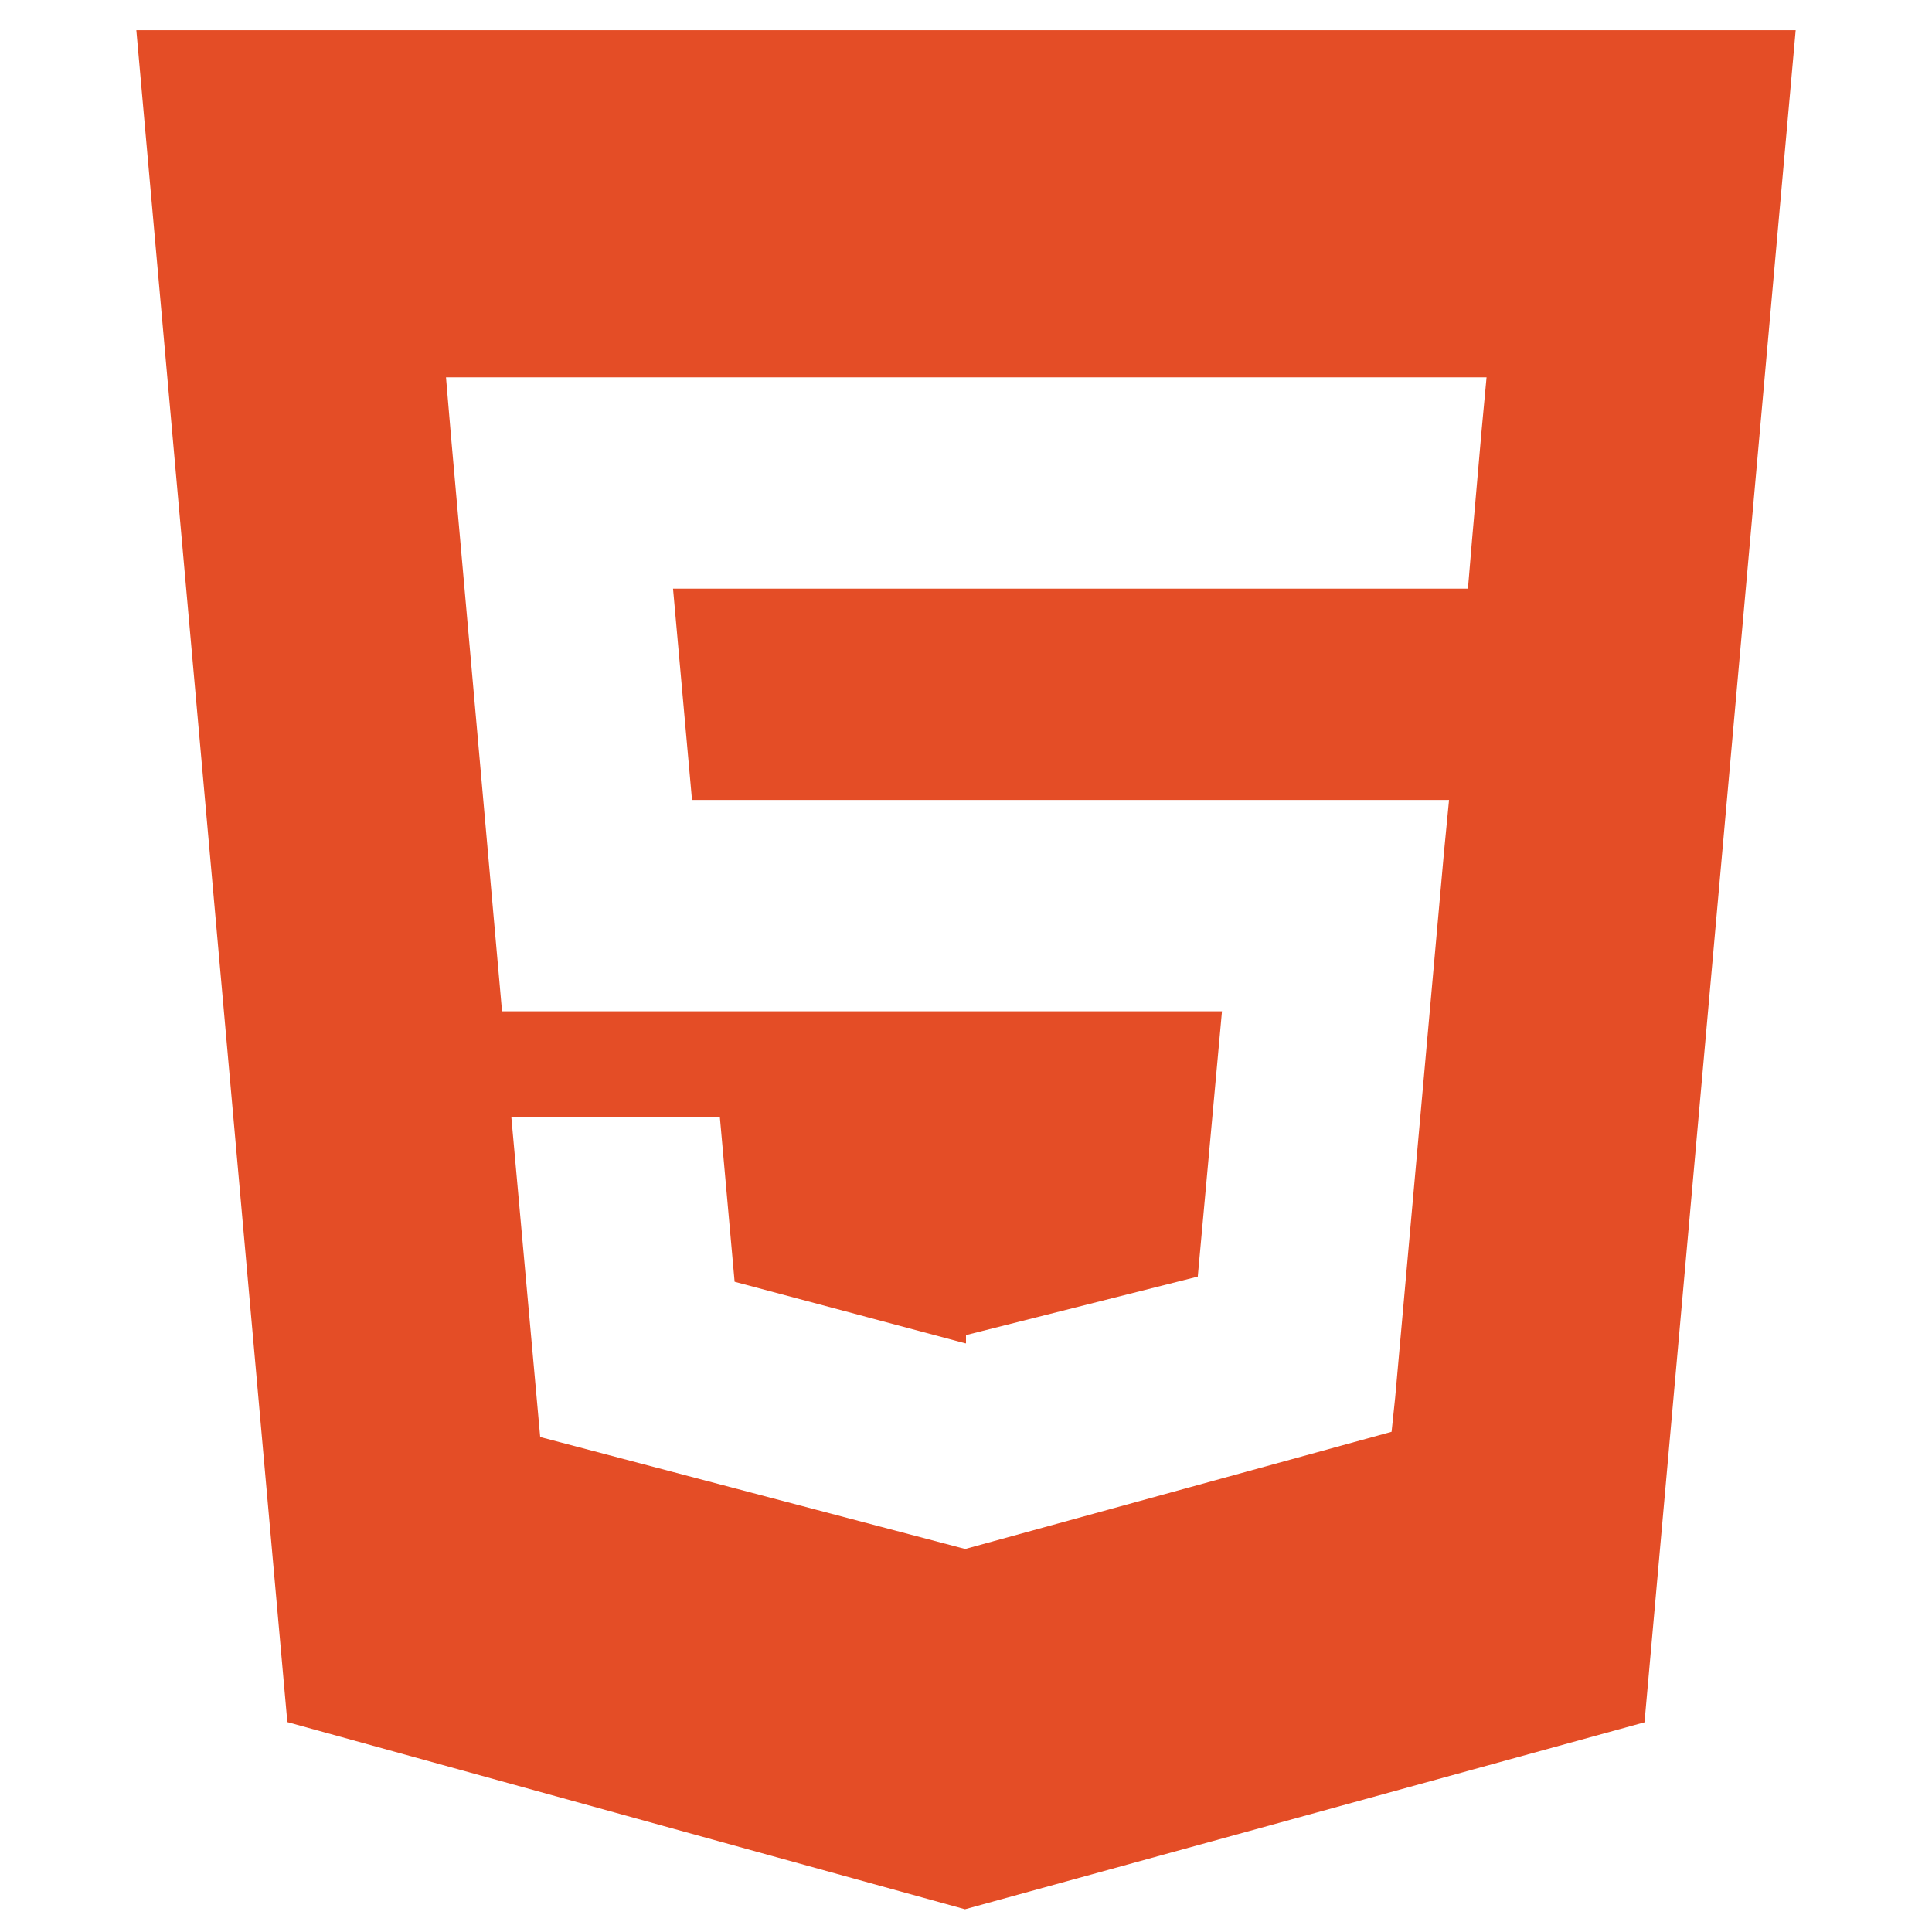
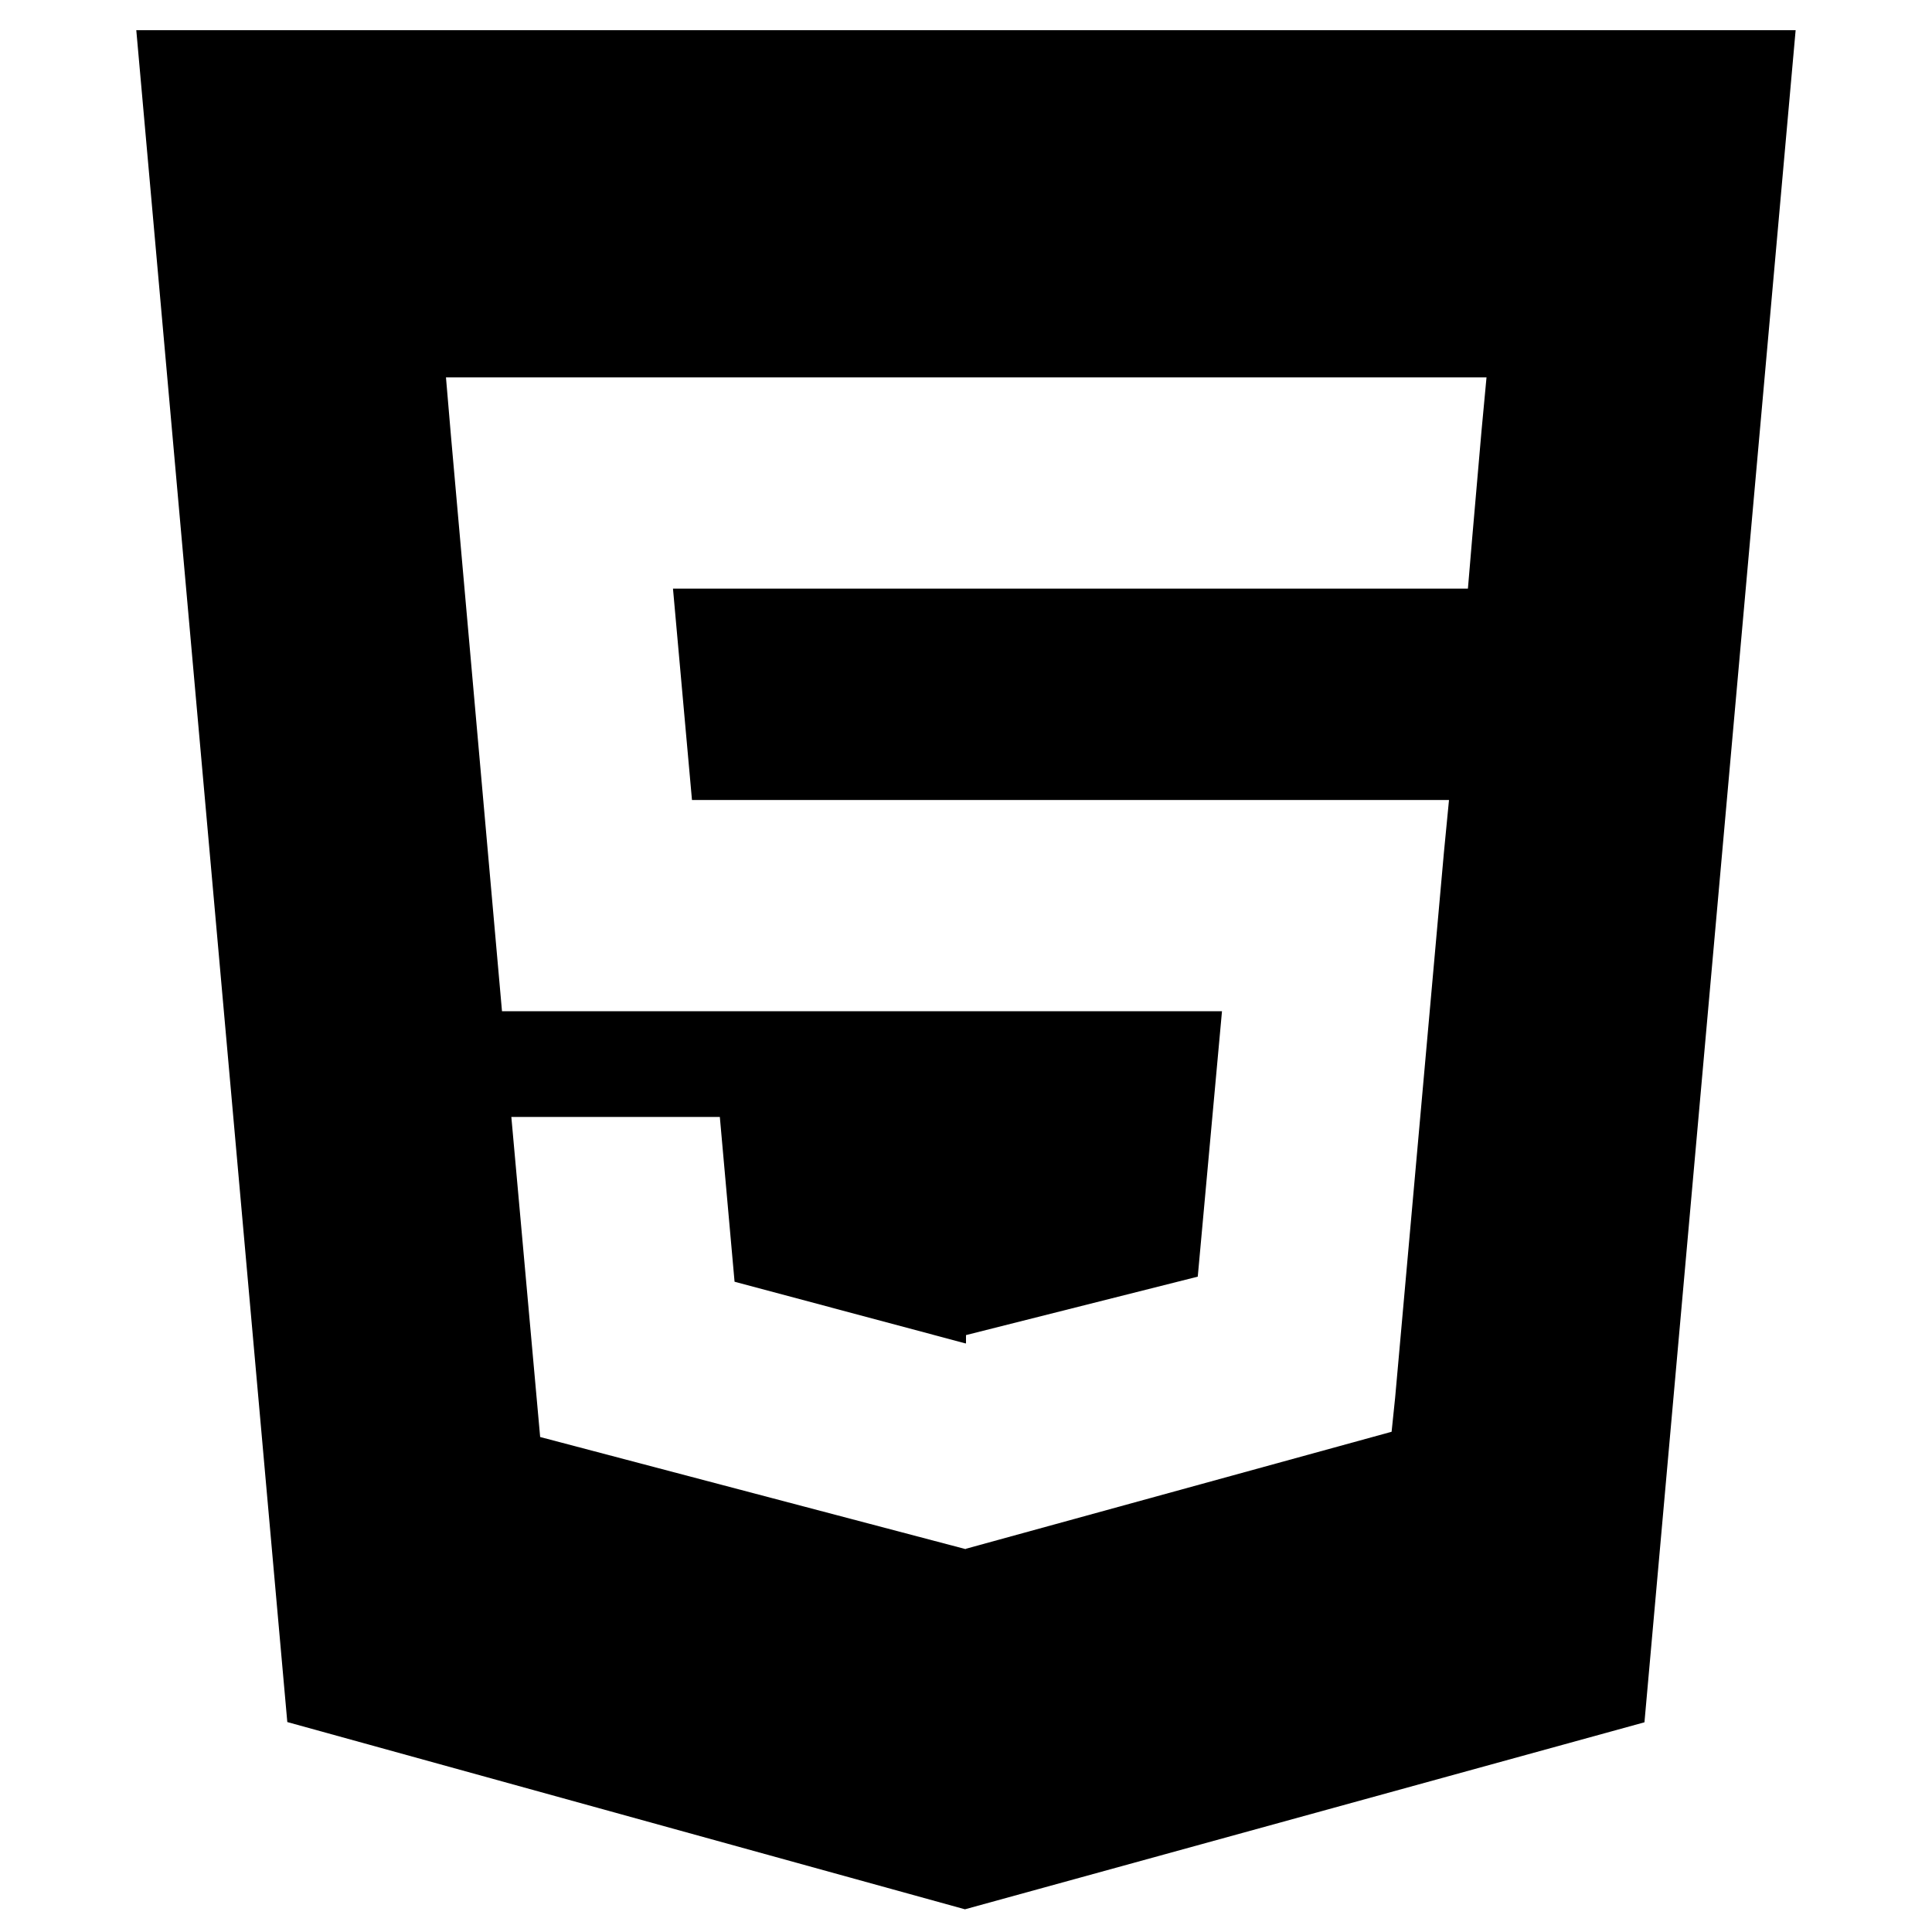
- <svg xmlns="http://www.w3.org/2000/svg" viewBox="0 0 128 128">
-   <path fill="#E44D26" d="M9.032 2l10.005 112.093 44.896 12.401 45.02-12.387L118.968 2H9.032zm89.126 26.539l-.627 7.172L97.255 39H44.59l1.257 14h50.156l-.336 3.471-3.233 36.119-.238 2.27L64 102.609v.002l-.034.018-28.177-7.423L33.876 74h13.815l.979 10.919L63.957 89H64v-.546l15.355-3.875L80.959 67H33.261l-3.383-38.117L29.549 25h68.939l-.33 3.539z" />
+ <svg xmlns="http://www.w3.org/2000/svg" width="24" height="24" viewBox="0 0 24 24" fill="none">
+   <path d="M1.693 0.375L3.569 21.392L11.987 23.718L20.428 21.395L22.306 0.375H1.693ZM18.404 5.351L18.287 6.696L18.235 7.312H8.36L8.596 9.938H18L17.937 10.588L17.331 17.361L17.287 17.786L12 19.239V19.24L11.993 19.243L6.71 17.851L6.352 13.875H8.942L9.125 15.922L11.992 16.688H12V16.585L14.879 15.859L15.18 12.562H6.236L5.602 5.416L5.54 4.688H18.466L18.404 5.351Z" fill="black" />
</svg>
